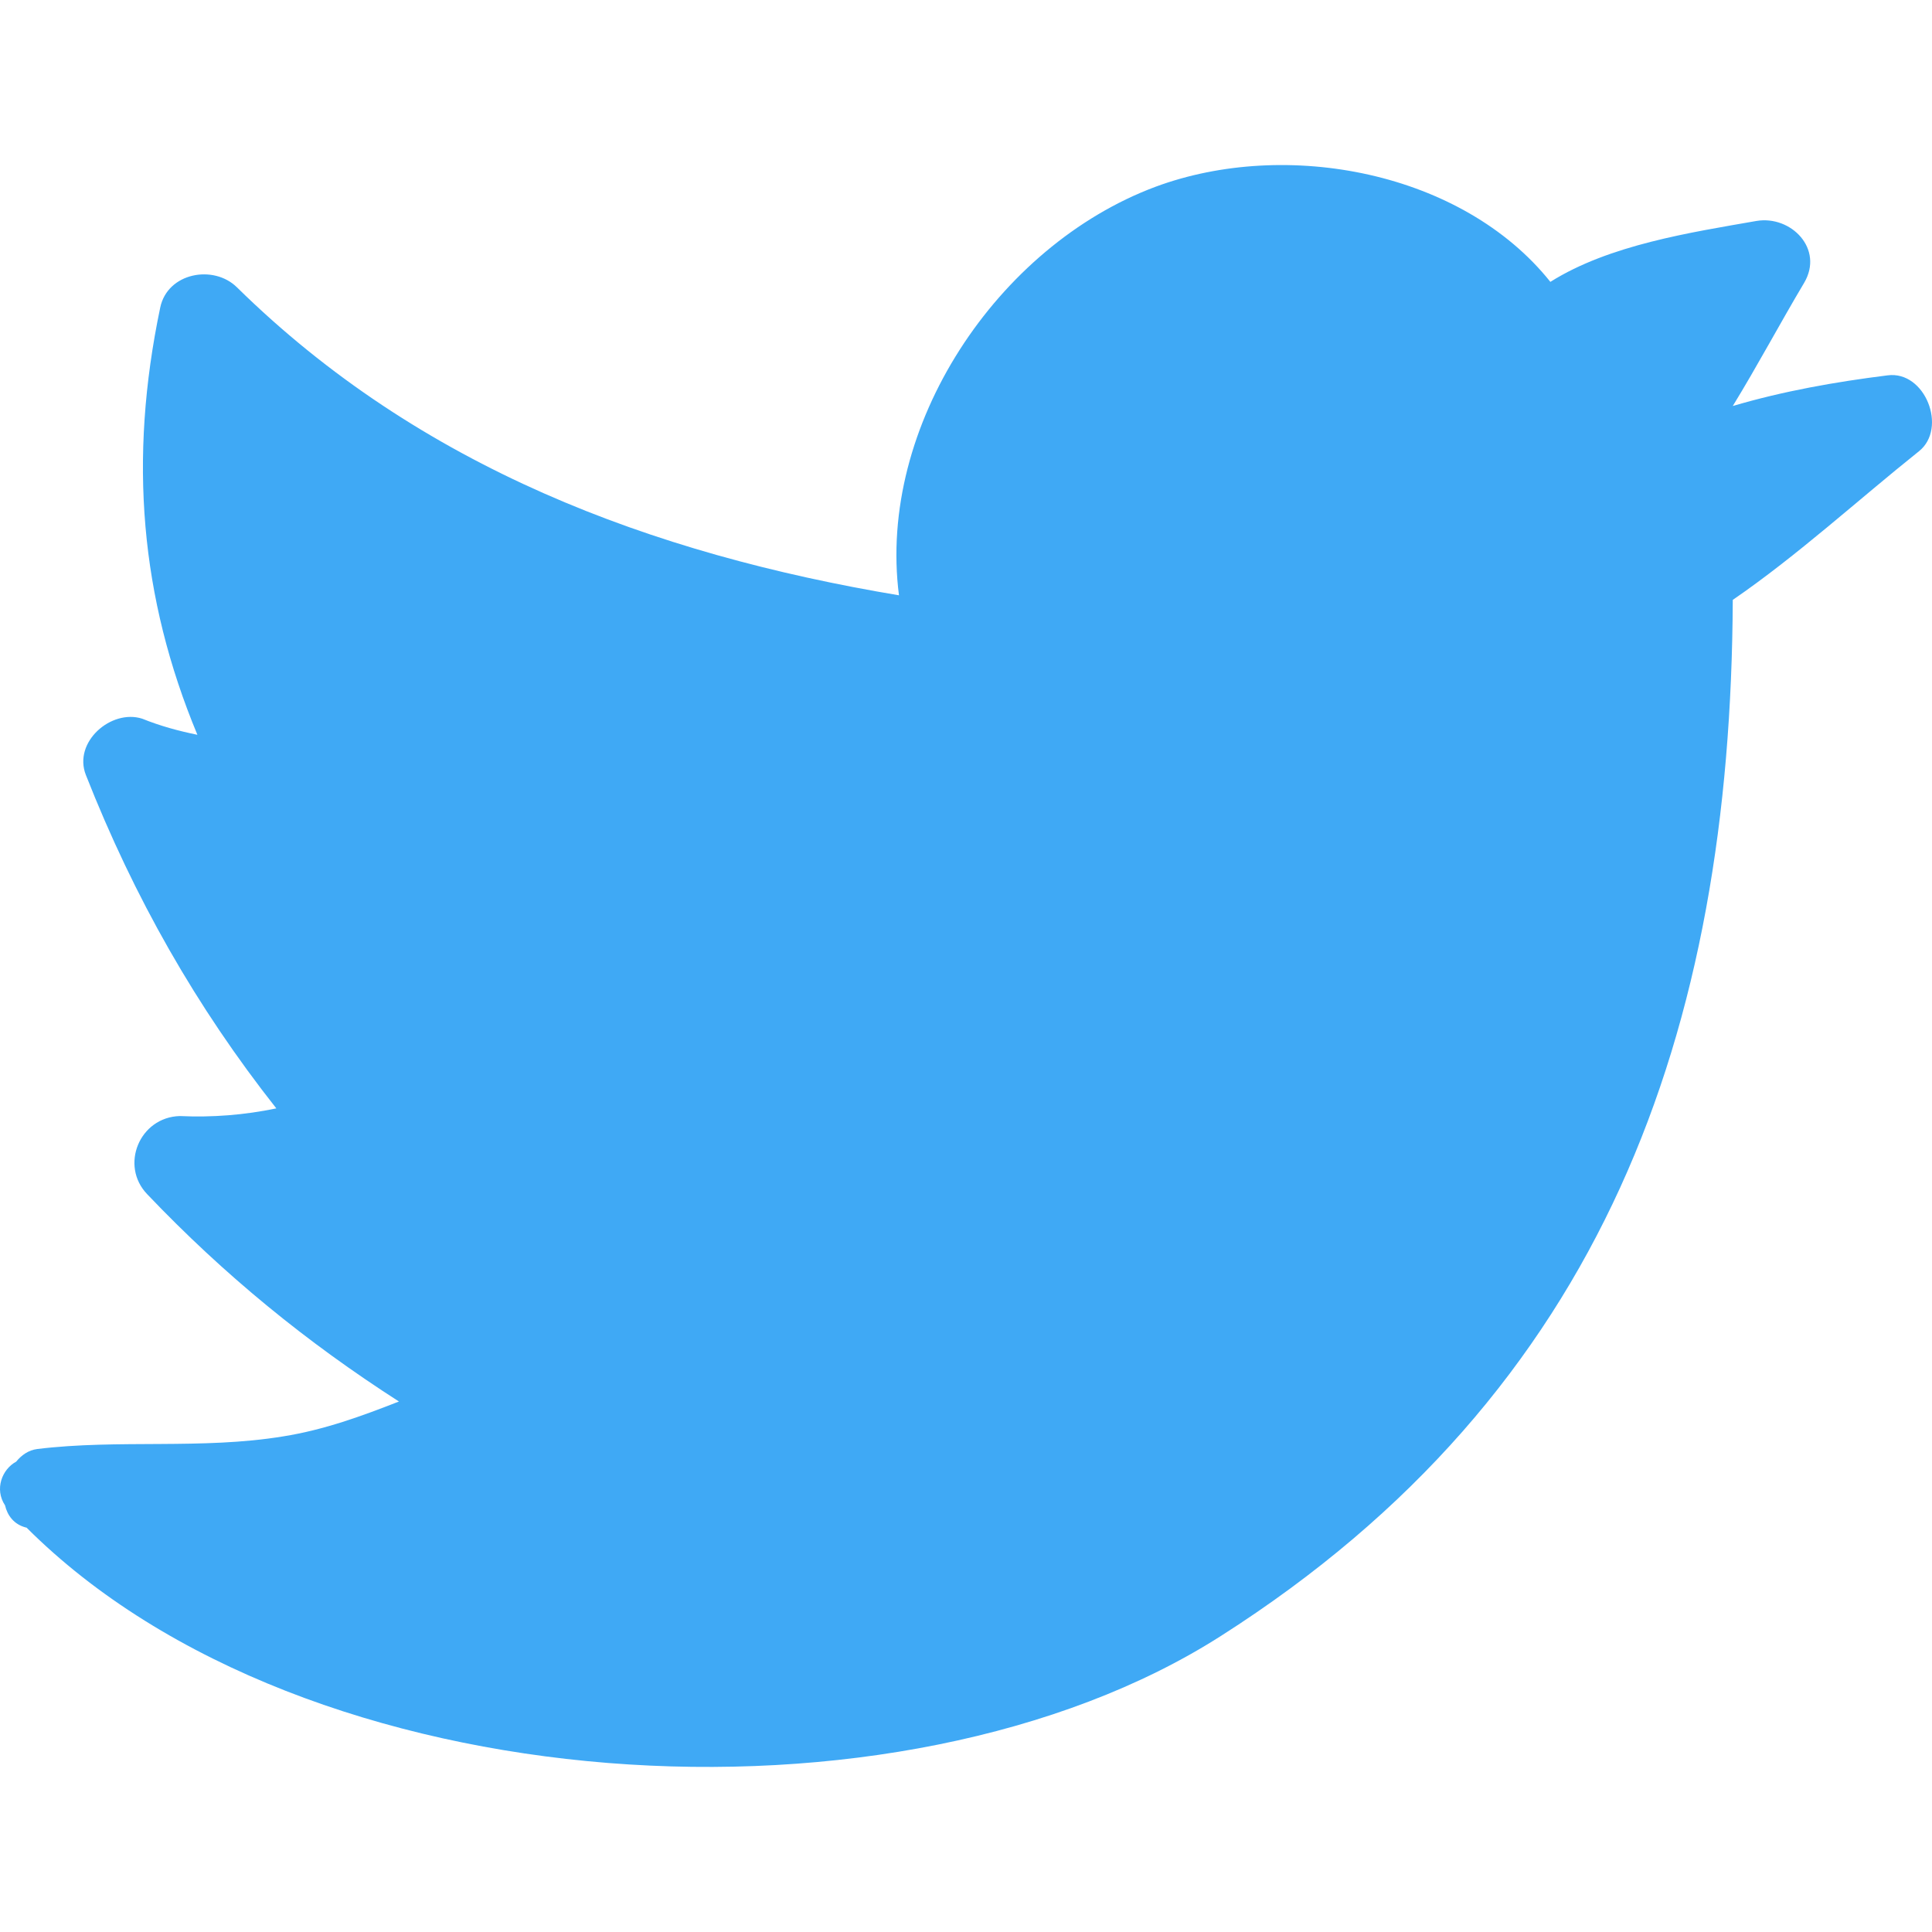
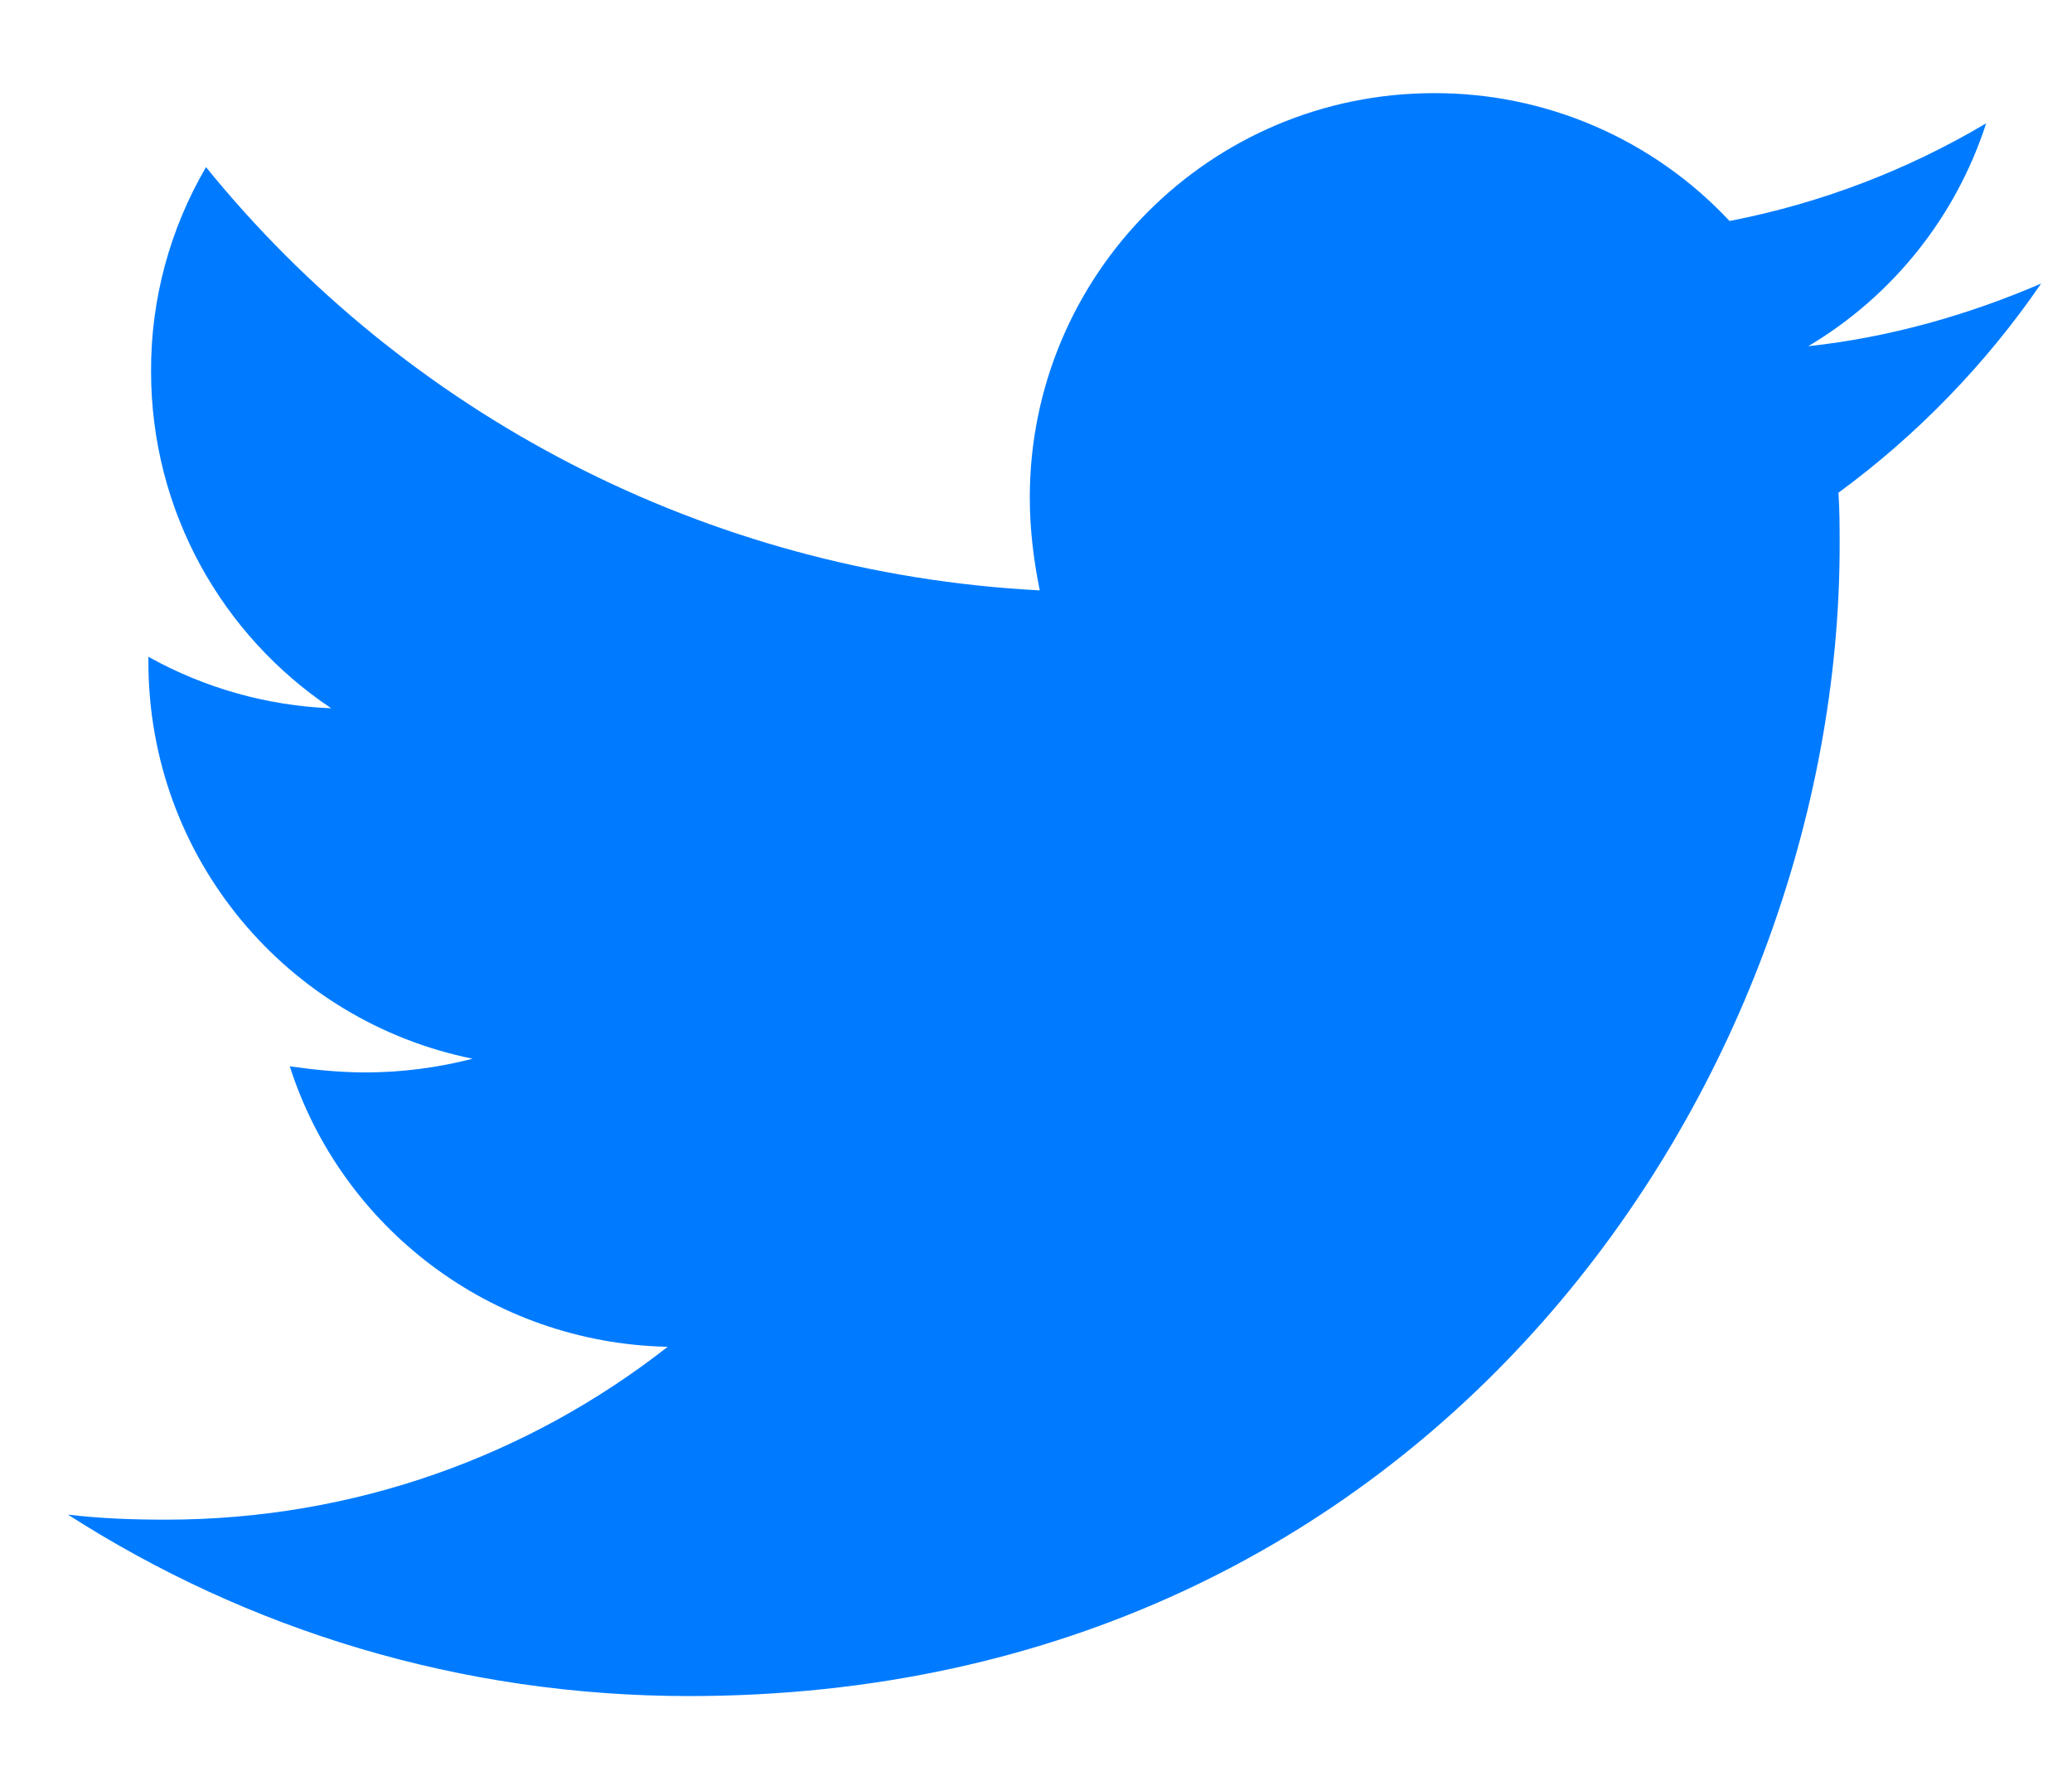
- <svg xmlns="http://www.w3.org/2000/svg" viewBox="0 0 231.104 231.104">
-   <path d="M4.453 173.33c9.763-1.192 19.663.092 29.426-1.512 4.904-.779 9.396-2.429 13.842-4.171-11-7.058-20.901-15.125-30.113-24.796-3.3-3.438-.917-9.213 3.896-9.35a46.097 46.097 0 0011.55-.917c-9.58-12.146-17.005-25.209-22.78-39.876-1.558-3.942 3.025-7.929 6.738-6.738 2.154.871 4.354 1.467 6.6 1.925-6.829-16.409-8.25-32.955-4.446-51.106.871-4.171 6.371-5.179 9.167-2.429 21.909 21.541 49.593 31.9 79.202 36.85-2.613-20.259 11.78-41.801 30.663-48.86 15.676-5.821 36.714-1.833 47.256 11.367 7.059-4.446 16.821-5.913 24.659-7.288 4.125-.688 8.113 3.346 5.684 7.425-2.842 4.767-5.546 9.854-8.525 14.713 6.05-1.788 12.284-2.888 18.517-3.667 4.492-.596 7.196 6.325 3.759 9.075-7.288 5.821-14.53 12.467-22.276 17.784-.229 51.472-15.263 94.649-61.235 123.937-38.319 24.477-109.546 20.352-142.867-12.97h-.046c-1.467-.367-2.246-1.467-2.521-2.658-1.283-1.925-.367-4.308 1.329-5.225.642-.78 1.467-1.376 2.521-1.513z" fill="#3fa9f5" />
+ <svg xmlns="http://www.w3.org/2000/svg" width="21" height="18" viewBox="0 0 21 18" fill="none">
+   <path d="M20.687 2.874C19.952 3.191 19.152 3.42 18.327 3.509C19.183 3 19.824 2.197 20.13 1.25C19.327 1.727 18.447 2.062 17.529 2.24C17.146 1.83 16.682 1.503 16.167 1.28C15.652 1.057 15.096 0.943 14.535 0.944C12.264 0.944 10.437 2.785 10.437 5.044C10.437 5.362 10.476 5.679 10.538 5.984C7.138 5.806 4.105 4.182 2.088 1.694C1.721 2.322 1.528 3.036 1.531 3.763C1.531 5.186 2.254 6.441 3.357 7.179C2.707 7.153 2.072 6.974 1.504 6.657V6.707C1.504 8.7 2.913 10.351 4.79 10.731C4.437 10.822 4.075 10.869 3.71 10.87C3.444 10.87 3.191 10.844 2.937 10.808C3.456 12.432 4.967 13.612 6.767 13.651C5.359 14.754 3.595 15.403 1.68 15.403C1.336 15.403 1.019 15.391 0.689 15.352C2.506 16.518 4.662 17.191 6.984 17.191C14.521 17.191 18.645 10.947 18.645 5.527C18.645 5.35 18.645 5.172 18.633 4.994C19.43 4.41 20.13 3.687 20.687 2.874Z" fill="#007BFF" />
</svg>
